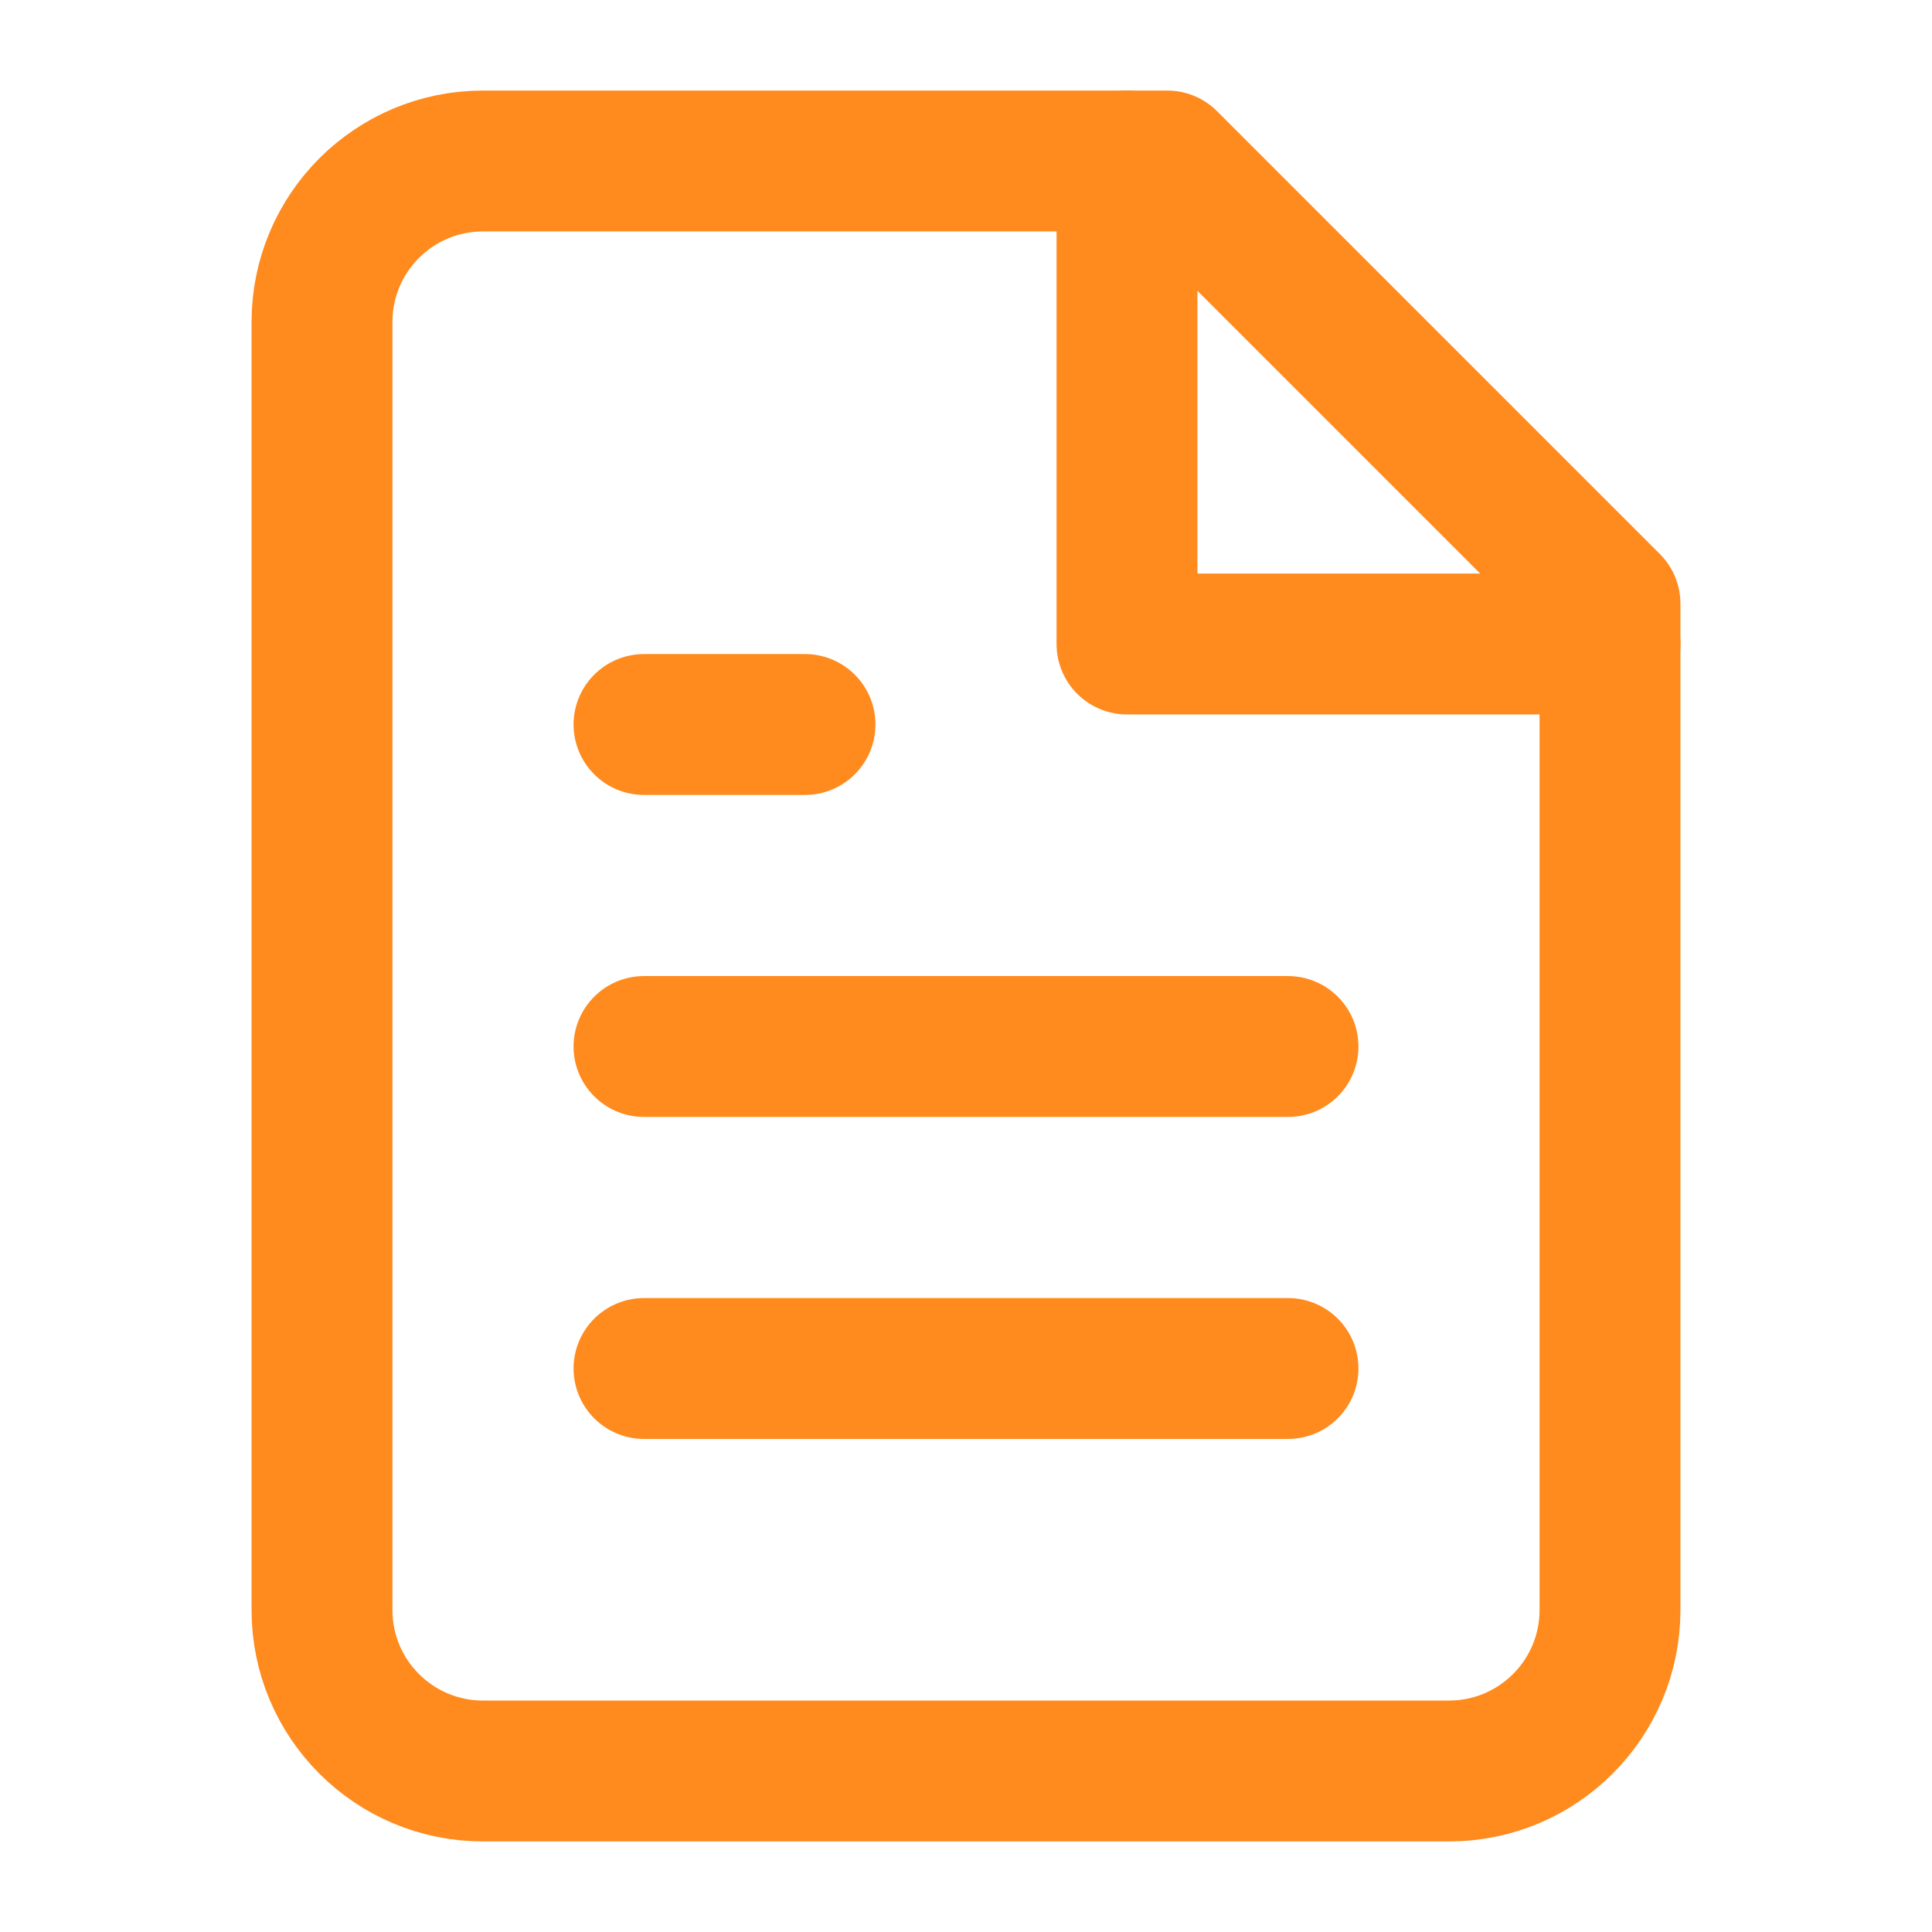
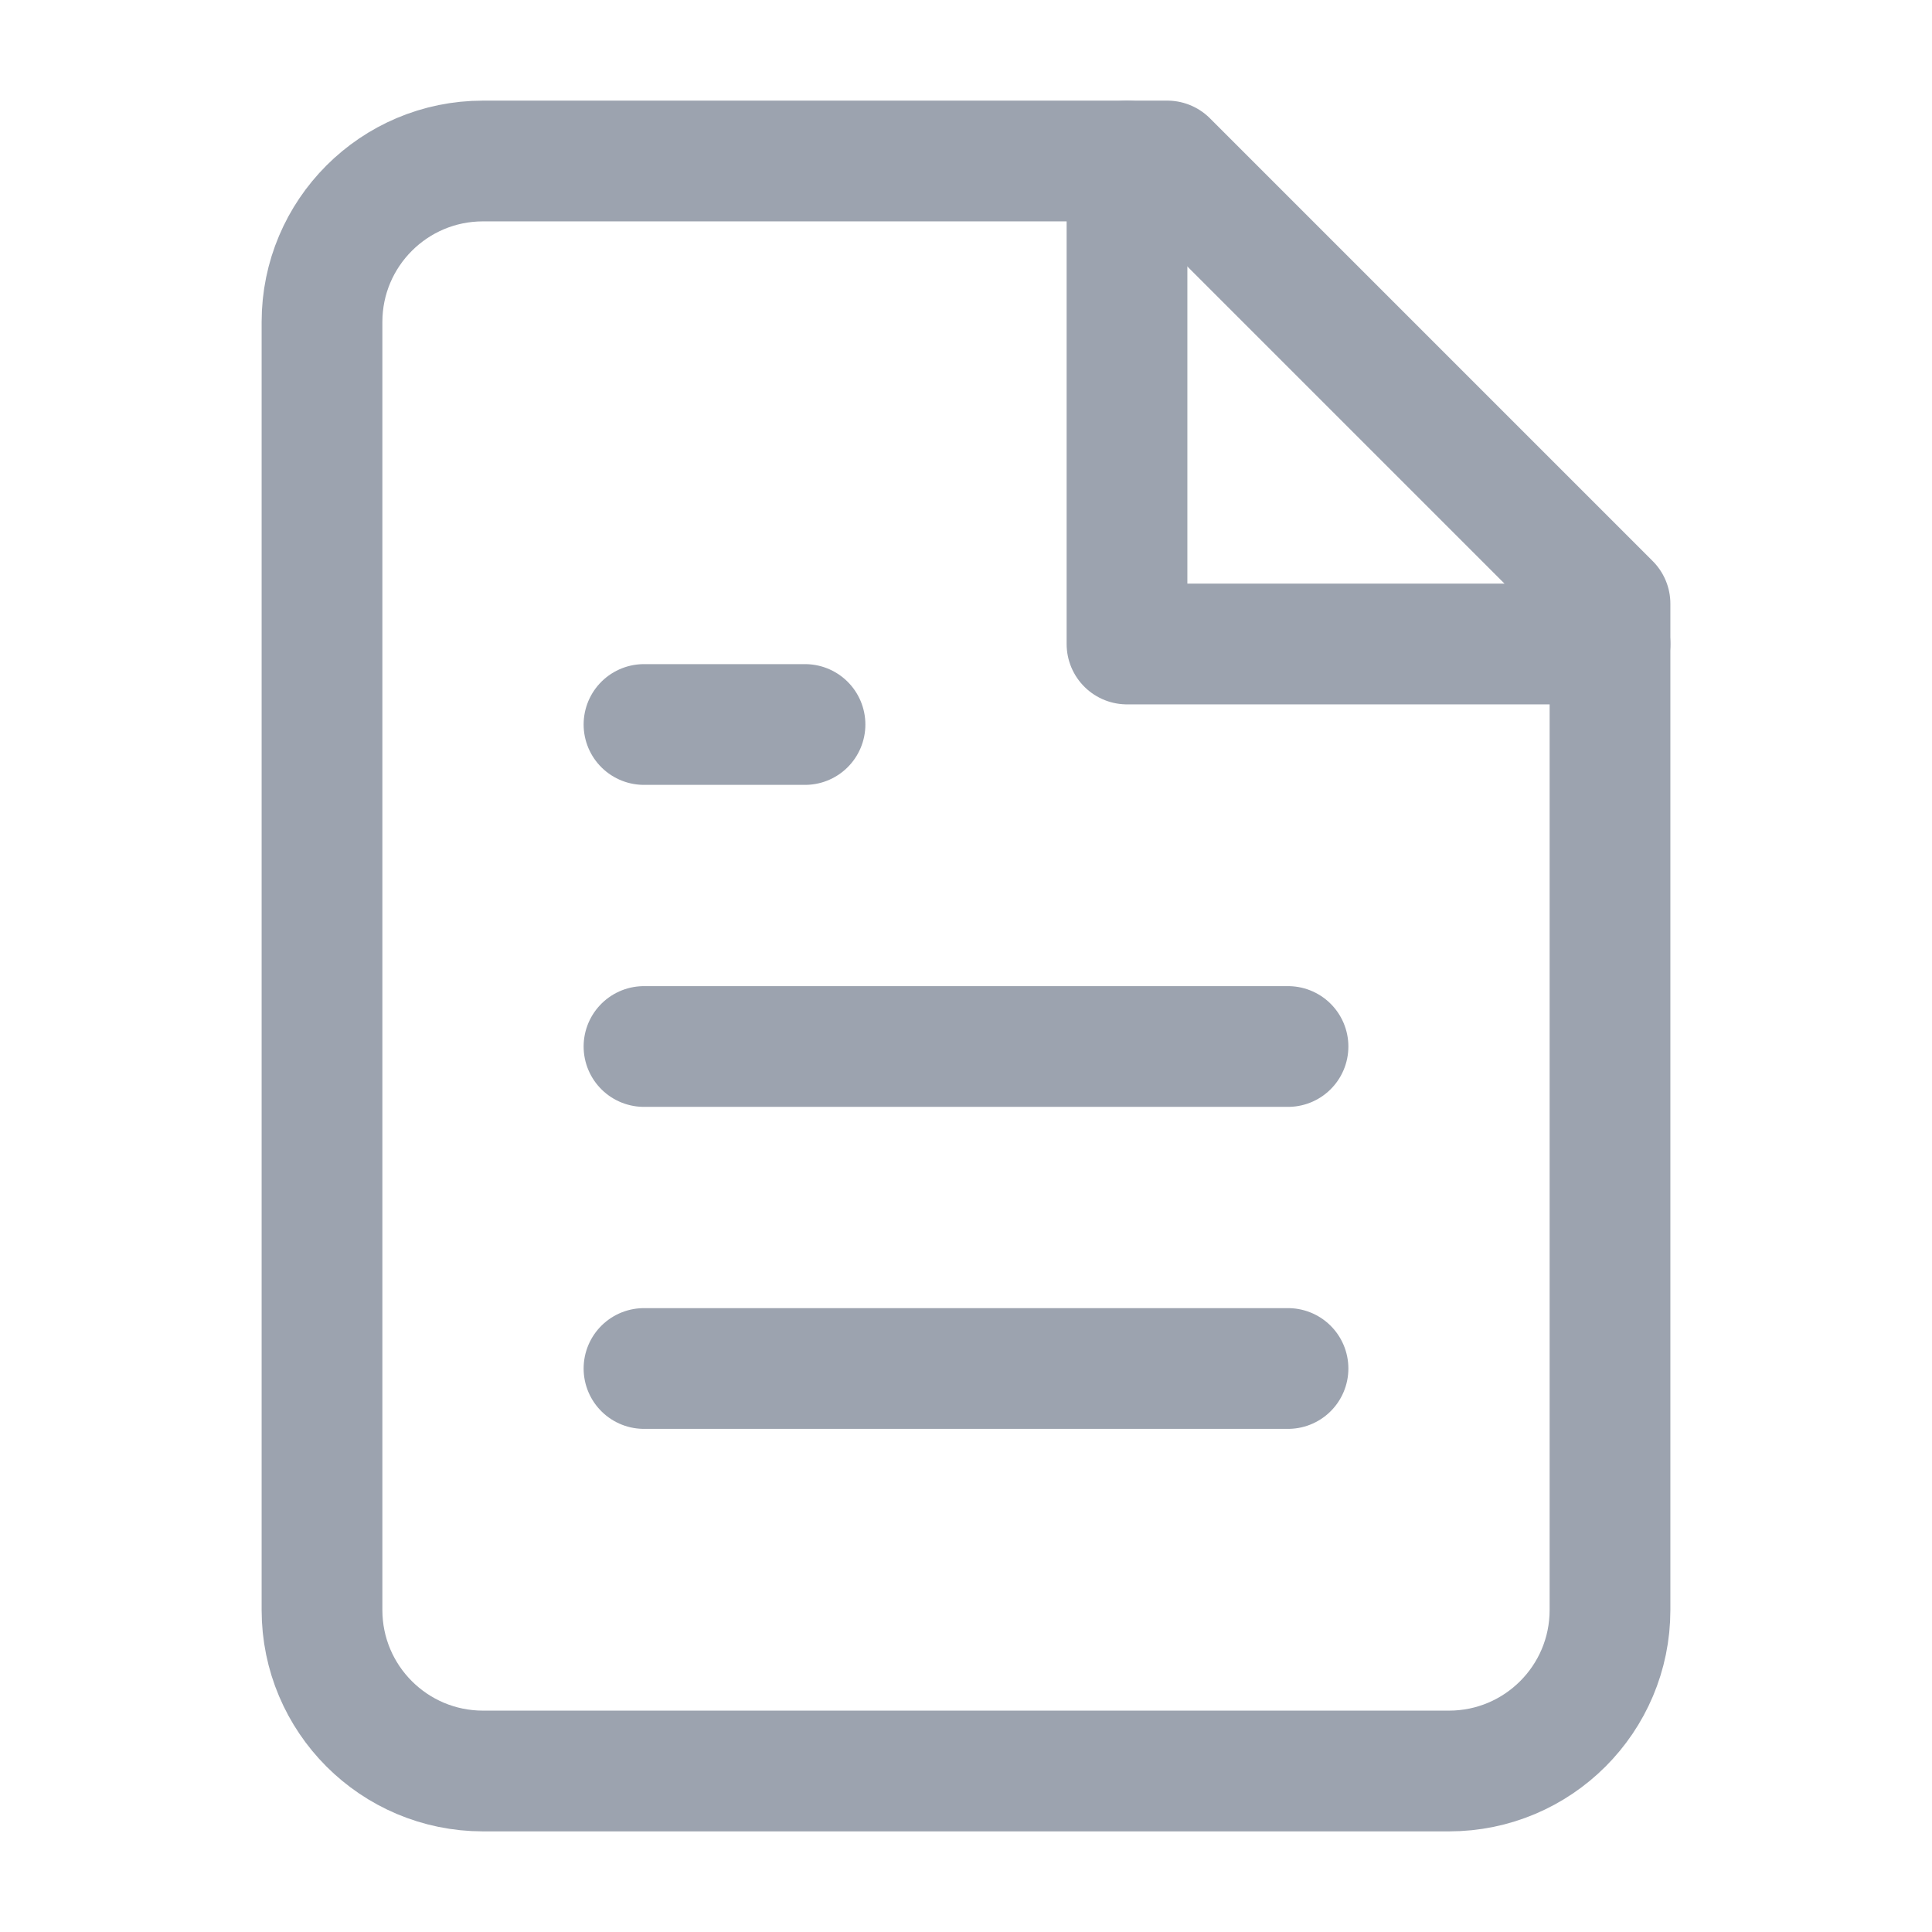
- <svg xmlns="http://www.w3.org/2000/svg" width="48" height="48" viewBox="0 0 24 24" fill="none" stroke="#ff8a1d" stroke-width="1.75" stroke-linecap="round" stroke-linejoin="round">
+ <svg xmlns="http://www.w3.org/2000/svg" width="24" height="24" viewBox="0 0 24 24" fill="none" stroke="#9ca3af" stroke-width="1.5" stroke-linecap="round" stroke-linejoin="round">
  <path d="M14.5 2H6a2 2 0 0 0-2 2v16a2 2 0 0 0 2 2h12a2 2 0 0 0 2-2V7.5L14.5 2z" />
  <polyline points="14 2 14 8 20 8" />
  <line x1="16" x2="8" y1="13" y2="13" />
  <line x1="16" x2="8" y1="17" y2="17" />
  <line x1="10" x2="8" y1="9" y2="9" />
</svg>
